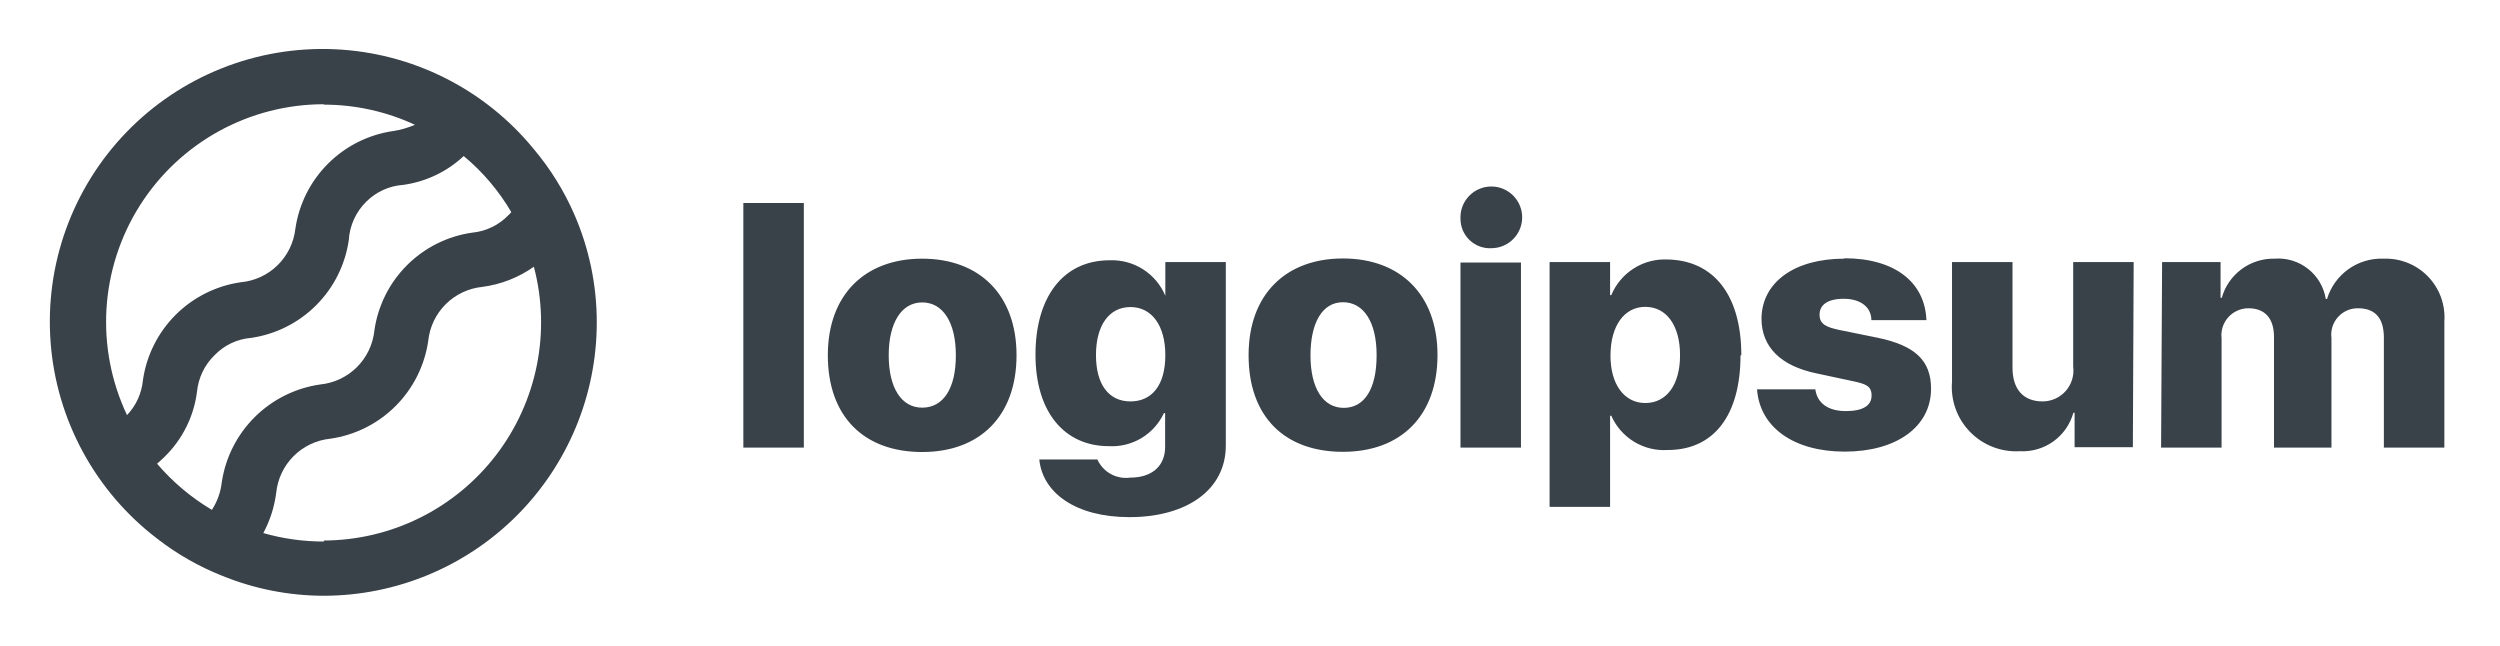
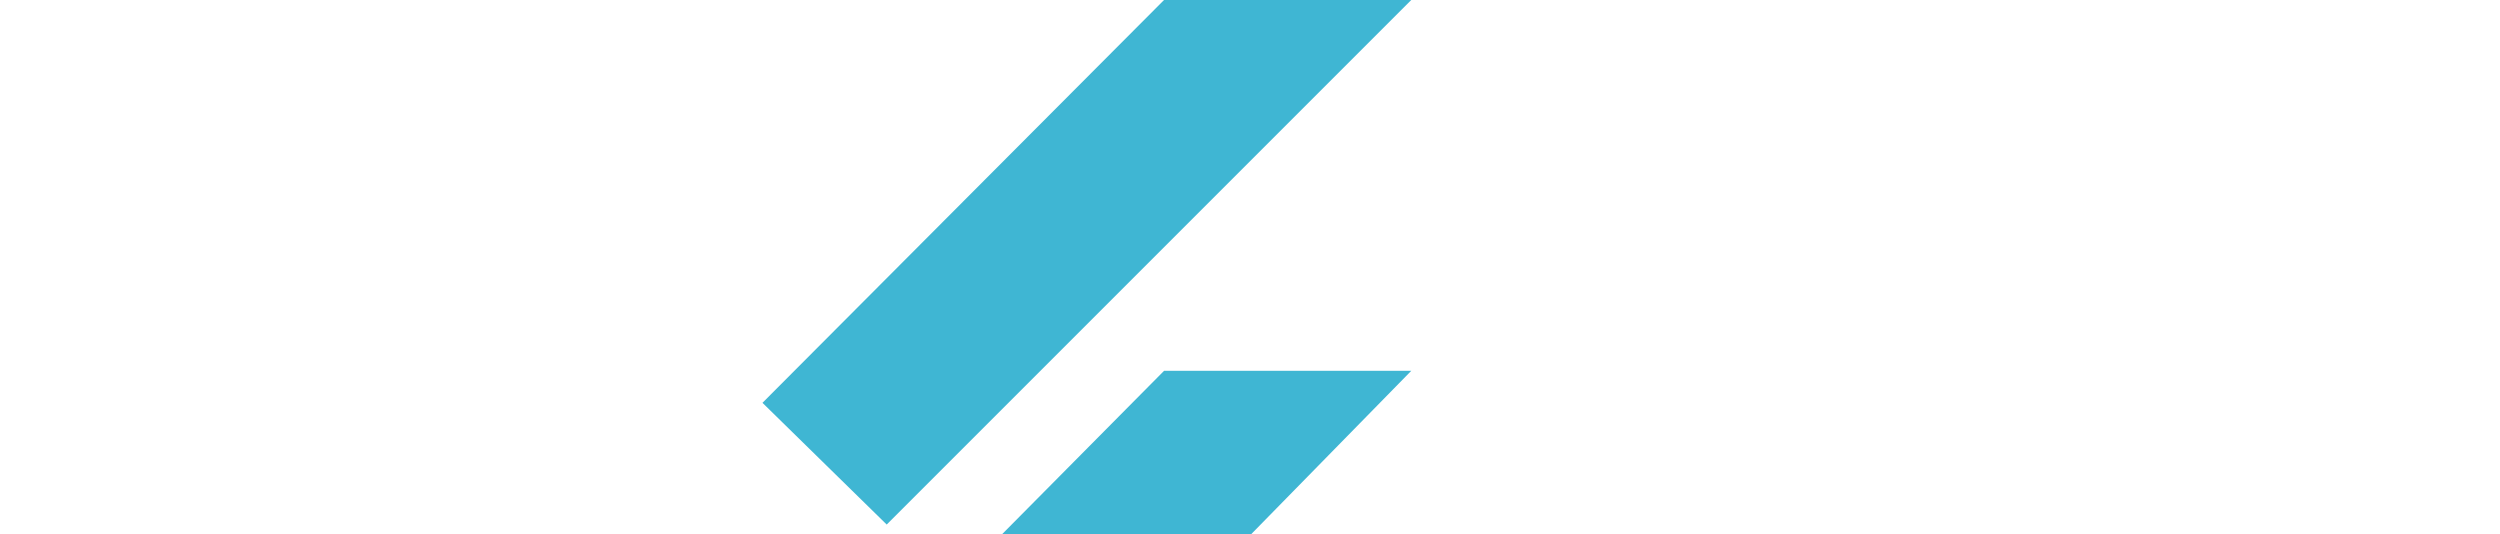
- <svg xmlns="http://www.w3.org/2000/svg" id="logo-7" width="124" height="32" viewBox="0 0 124 32" fill="none">
-   <path d="M36.87 10.07H39.87V22.2H36.87V10.07ZM41.06 17.62C41.06 14.62 42.9 12.83 45.74 12.83C48.58 12.83 50.42 14.62 50.42 17.62C50.42 20.62 48.62 22.42 45.74 22.42C42.86 22.42 41.06 20.67 41.06 17.62ZM47.41 17.62C47.41 15.97 46.76 15 45.74 15C44.72 15 44.08 16 44.08 17.62C44.08 19.24 44.71 20.22 45.74 20.22C46.77 20.22 47.41 19.3 47.41 17.63V17.62ZM51.55 22.79H54.43C54.567 23.095 54.799 23.347 55.091 23.509C55.383 23.671 55.719 23.735 56.05 23.69C57.19 23.69 57.79 23.07 57.79 22.17V20.49H57.73C57.491 21.005 57.103 21.436 56.617 21.729C56.13 22.021 55.567 22.161 55 22.13C52.81 22.13 51.36 20.46 51.36 17.59C51.36 14.72 52.74 12.91 55.04 12.91C55.625 12.887 56.202 13.043 56.696 13.358C57.189 13.672 57.574 14.13 57.8 14.67V14.67V13H60.8V22.1C60.8 24.29 58.87 25.65 56.02 25.65C53.37 25.65 51.72 24.46 51.55 22.8V22.79ZM57.8 17.61C57.8 16.15 57.13 15.23 56.07 15.23C55.01 15.23 54.36 16.14 54.36 17.61C54.36 19.08 55 19.91 56.07 19.91C57.14 19.91 57.8 19.1 57.8 17.62V17.61ZM61.93 17.61C61.93 14.61 63.77 12.82 66.61 12.82C69.45 12.82 71.3 14.61 71.3 17.61C71.3 20.61 69.5 22.41 66.61 22.41C63.72 22.41 61.93 20.67 61.93 17.62V17.61ZM68.28 17.61C68.28 15.96 67.63 14.99 66.61 14.99C65.59 14.99 65 16 65 17.63C65 19.26 65.63 20.23 66.65 20.23C67.67 20.23 68.28 19.3 68.28 17.63V17.61ZM72.44 10.82C72.432 10.517 72.514 10.219 72.676 9.963C72.838 9.707 73.073 9.504 73.35 9.382C73.627 9.259 73.934 9.221 74.232 9.273C74.531 9.325 74.807 9.465 75.026 9.674C75.245 9.883 75.397 10.153 75.463 10.449C75.529 10.744 75.505 11.053 75.395 11.335C75.285 11.618 75.094 11.861 74.846 12.035C74.597 12.208 74.303 12.304 74 12.31C73.799 12.324 73.598 12.296 73.408 12.228C73.219 12.16 73.045 12.054 72.899 11.916C72.752 11.778 72.636 11.611 72.557 11.426C72.478 11.241 72.438 11.041 72.44 10.84V10.82ZM72.44 13.02H75.44V22.2H72.44V13.02ZM86.33 17.61C86.33 20.61 85 22.32 82.72 22.32C82.135 22.358 81.553 22.215 81.052 21.911C80.552 21.607 80.156 21.156 79.92 20.62H79.86V25.14H76.86V13H79.86V14.64H79.92C80.145 14.095 80.533 13.633 81.031 13.316C81.528 12.999 82.111 12.844 82.7 12.87C85 12.91 86.37 14.63 86.37 17.63L86.33 17.61ZM83.33 17.61C83.33 16.15 82.66 15.22 81.61 15.22C80.56 15.22 79.89 16.16 79.88 17.61C79.87 19.06 80.56 19.99 81.61 19.99C82.66 19.99 83.33 19.08 83.33 17.63V17.61ZM91.48 12.81C93.97 12.81 95.48 13.99 95.55 15.88H92.82C92.82 15.23 92.28 14.82 91.45 14.82C90.62 14.82 90.25 15.14 90.25 15.61C90.25 16.08 90.58 16.23 91.25 16.37L93.17 16.76C95 17.15 95.78 17.89 95.78 19.28C95.78 21.18 94.05 22.4 91.5 22.4C88.95 22.4 87.28 21.18 87.15 19.31H90.04C90.13 19.99 90.67 20.39 91.55 20.39C92.43 20.39 92.83 20.1 92.83 19.62C92.83 19.14 92.55 19.04 91.83 18.89L90.1 18.52C88.31 18.15 87.37 17.2 87.37 15.8C87.39 14 89 12.83 91.48 12.83V12.81ZM105.79 22.18H102.9V20.47H102.84C102.681 21.044 102.331 21.547 101.847 21.894C101.363 22.241 100.775 22.413 100.18 22.38C99.724 22.406 99.268 22.334 98.843 22.168C98.417 22.003 98.032 21.748 97.714 21.421C97.395 21.094 97.15 20.702 96.996 20.272C96.842 19.843 96.782 19.385 96.82 18.93V13H99.82V18.24C99.82 19.33 100.38 19.91 101.31 19.91C101.528 19.91 101.744 19.864 101.943 19.775C102.141 19.685 102.319 19.554 102.463 19.39C102.606 19.226 102.714 19.033 102.777 18.825C102.84 18.616 102.859 18.396 102.83 18.18V13H105.83L105.79 22.18ZM107.24 13H110.14V14.77H110.2C110.359 14.204 110.702 13.706 111.174 13.355C111.646 13.004 112.222 12.819 112.81 12.83C113.409 12.782 114.003 12.961 114.476 13.332C114.948 13.702 115.264 14.237 115.36 14.83H115.42C115.601 14.231 115.977 13.709 116.488 13.347C116.998 12.985 117.615 12.803 118.24 12.83C118.648 12.816 119.054 12.889 119.432 13.042C119.811 13.196 120.152 13.427 120.435 13.721C120.718 14.016 120.936 14.366 121.075 14.75C121.213 15.134 121.27 15.543 121.24 15.95V22.2H118.24V16.75C118.24 15.75 117.79 15.29 116.95 15.29C116.763 15.288 116.577 15.327 116.406 15.403C116.235 15.479 116.082 15.591 115.958 15.732C115.834 15.872 115.741 16.037 115.686 16.216C115.631 16.395 115.616 16.584 115.64 16.77V22.2H112.79V16.71C112.79 15.79 112.34 15.29 111.52 15.29C111.331 15.29 111.143 15.33 110.971 15.408C110.798 15.486 110.643 15.599 110.518 15.741C110.392 15.883 110.298 16.049 110.241 16.23C110.185 16.411 110.167 16.602 110.19 16.79V22.2H107.19L107.24 13Z" class="ccustom" fill="#394149" />
-   <path d="M28.48 10.62C27.971 9.456 27.298 8.372 26.48 7.4C25.271 5.92 23.763 4.713 22.055 3.859C20.346 3.004 18.476 2.521 16.567 2.441C14.658 2.361 12.754 2.686 10.98 3.395C9.206 4.104 7.602 5.181 6.274 6.554C4.946 7.928 3.924 9.567 3.275 11.364C2.626 13.161 2.366 15.075 2.51 16.98C2.654 18.885 3.2 20.738 4.112 22.416C5.023 24.095 6.28 25.562 7.8 26.72C8.775 27.478 9.852 28.094 11 28.55C12.609 29.209 14.331 29.549 16.07 29.55C19.659 29.542 23.099 28.111 25.636 25.571C28.172 23.031 29.597 19.589 29.6 16C29.603 14.149 29.221 12.317 28.48 10.62V10.62ZM16.06 5.19C17.622 5.19 19.164 5.531 20.58 6.19V6.19C20.235 6.339 19.872 6.443 19.5 6.5C18.277 6.677 17.143 7.245 16.269 8.119C15.395 8.993 14.827 10.127 14.65 11.35C14.572 12.036 14.26 12.674 13.767 13.157C13.273 13.64 12.628 13.938 11.94 14C10.717 14.177 9.583 14.745 8.709 15.619C7.835 16.493 7.267 17.627 7.09 18.85C7.03 19.502 6.752 20.116 6.3 20.59V20.59C5.521 18.943 5.171 17.126 5.282 15.308C5.394 13.489 5.964 11.729 6.939 10.19C7.914 8.651 9.263 7.384 10.859 6.506C12.456 5.628 14.248 5.169 16.07 5.17L16.06 5.19ZM7.79 23C7.91 22.89 8.03 22.79 8.15 22.67C9.04 21.808 9.611 20.669 9.77 19.44C9.835 18.749 10.143 18.104 10.64 17.62C11.118 17.122 11.762 16.816 12.45 16.76C13.673 16.583 14.807 16.015 15.681 15.141C16.555 14.267 17.123 13.133 17.3 11.91C17.343 11.188 17.653 10.507 18.17 10C18.66 9.512 19.31 9.217 20 9.17C21.124 9.015 22.172 8.516 23 7.74C23.943 8.522 24.741 9.463 25.36 10.52C25.322 10.571 25.278 10.618 25.23 10.66C24.753 11.162 24.11 11.475 23.42 11.54C22.195 11.714 21.06 12.281 20.186 13.156C19.311 14.03 18.744 15.165 18.57 16.39C18.5 17.078 18.193 17.721 17.703 18.21C17.213 18.698 16.569 19.002 15.88 19.07C14.653 19.246 13.515 19.813 12.636 20.686C11.757 21.56 11.183 22.694 11 23.92C10.946 24.409 10.778 24.878 10.51 25.29C9.484 24.681 8.565 23.907 7.79 23V23ZM16.06 26.86C15.045 26.861 14.035 26.72 13.06 26.44C13.394 25.818 13.611 25.14 13.7 24.44C13.77 23.753 14.075 23.111 14.563 22.623C15.051 22.135 15.693 21.83 16.38 21.76C17.605 21.585 18.741 21.018 19.617 20.143C20.493 19.269 21.062 18.135 21.24 16.91C21.31 16.223 21.615 15.581 22.103 15.093C22.591 14.605 23.233 14.3 23.92 14.23C24.842 14.11 25.721 13.767 26.48 13.23C26.902 14.828 26.951 16.501 26.626 18.121C26.3 19.741 25.608 21.266 24.602 22.577C23.596 23.888 22.303 24.951 20.822 25.685C19.342 26.419 17.713 26.804 16.06 26.81V26.86Z" class="ccustom" fill="#394149" />
+ <svg xmlns="http://www.w3.org/2000/svg" id="logo-7" width="150" height="32" viewBox="0 0 180 85">
+   <path fill="#3FB6D3" d="M12.3 64.2L76.3 0h39.4L32.1 83.6zM76.3 128h39.4L81.6 93.9l34.1-34.8H76.3L42.2 93.5z" />
</svg>
